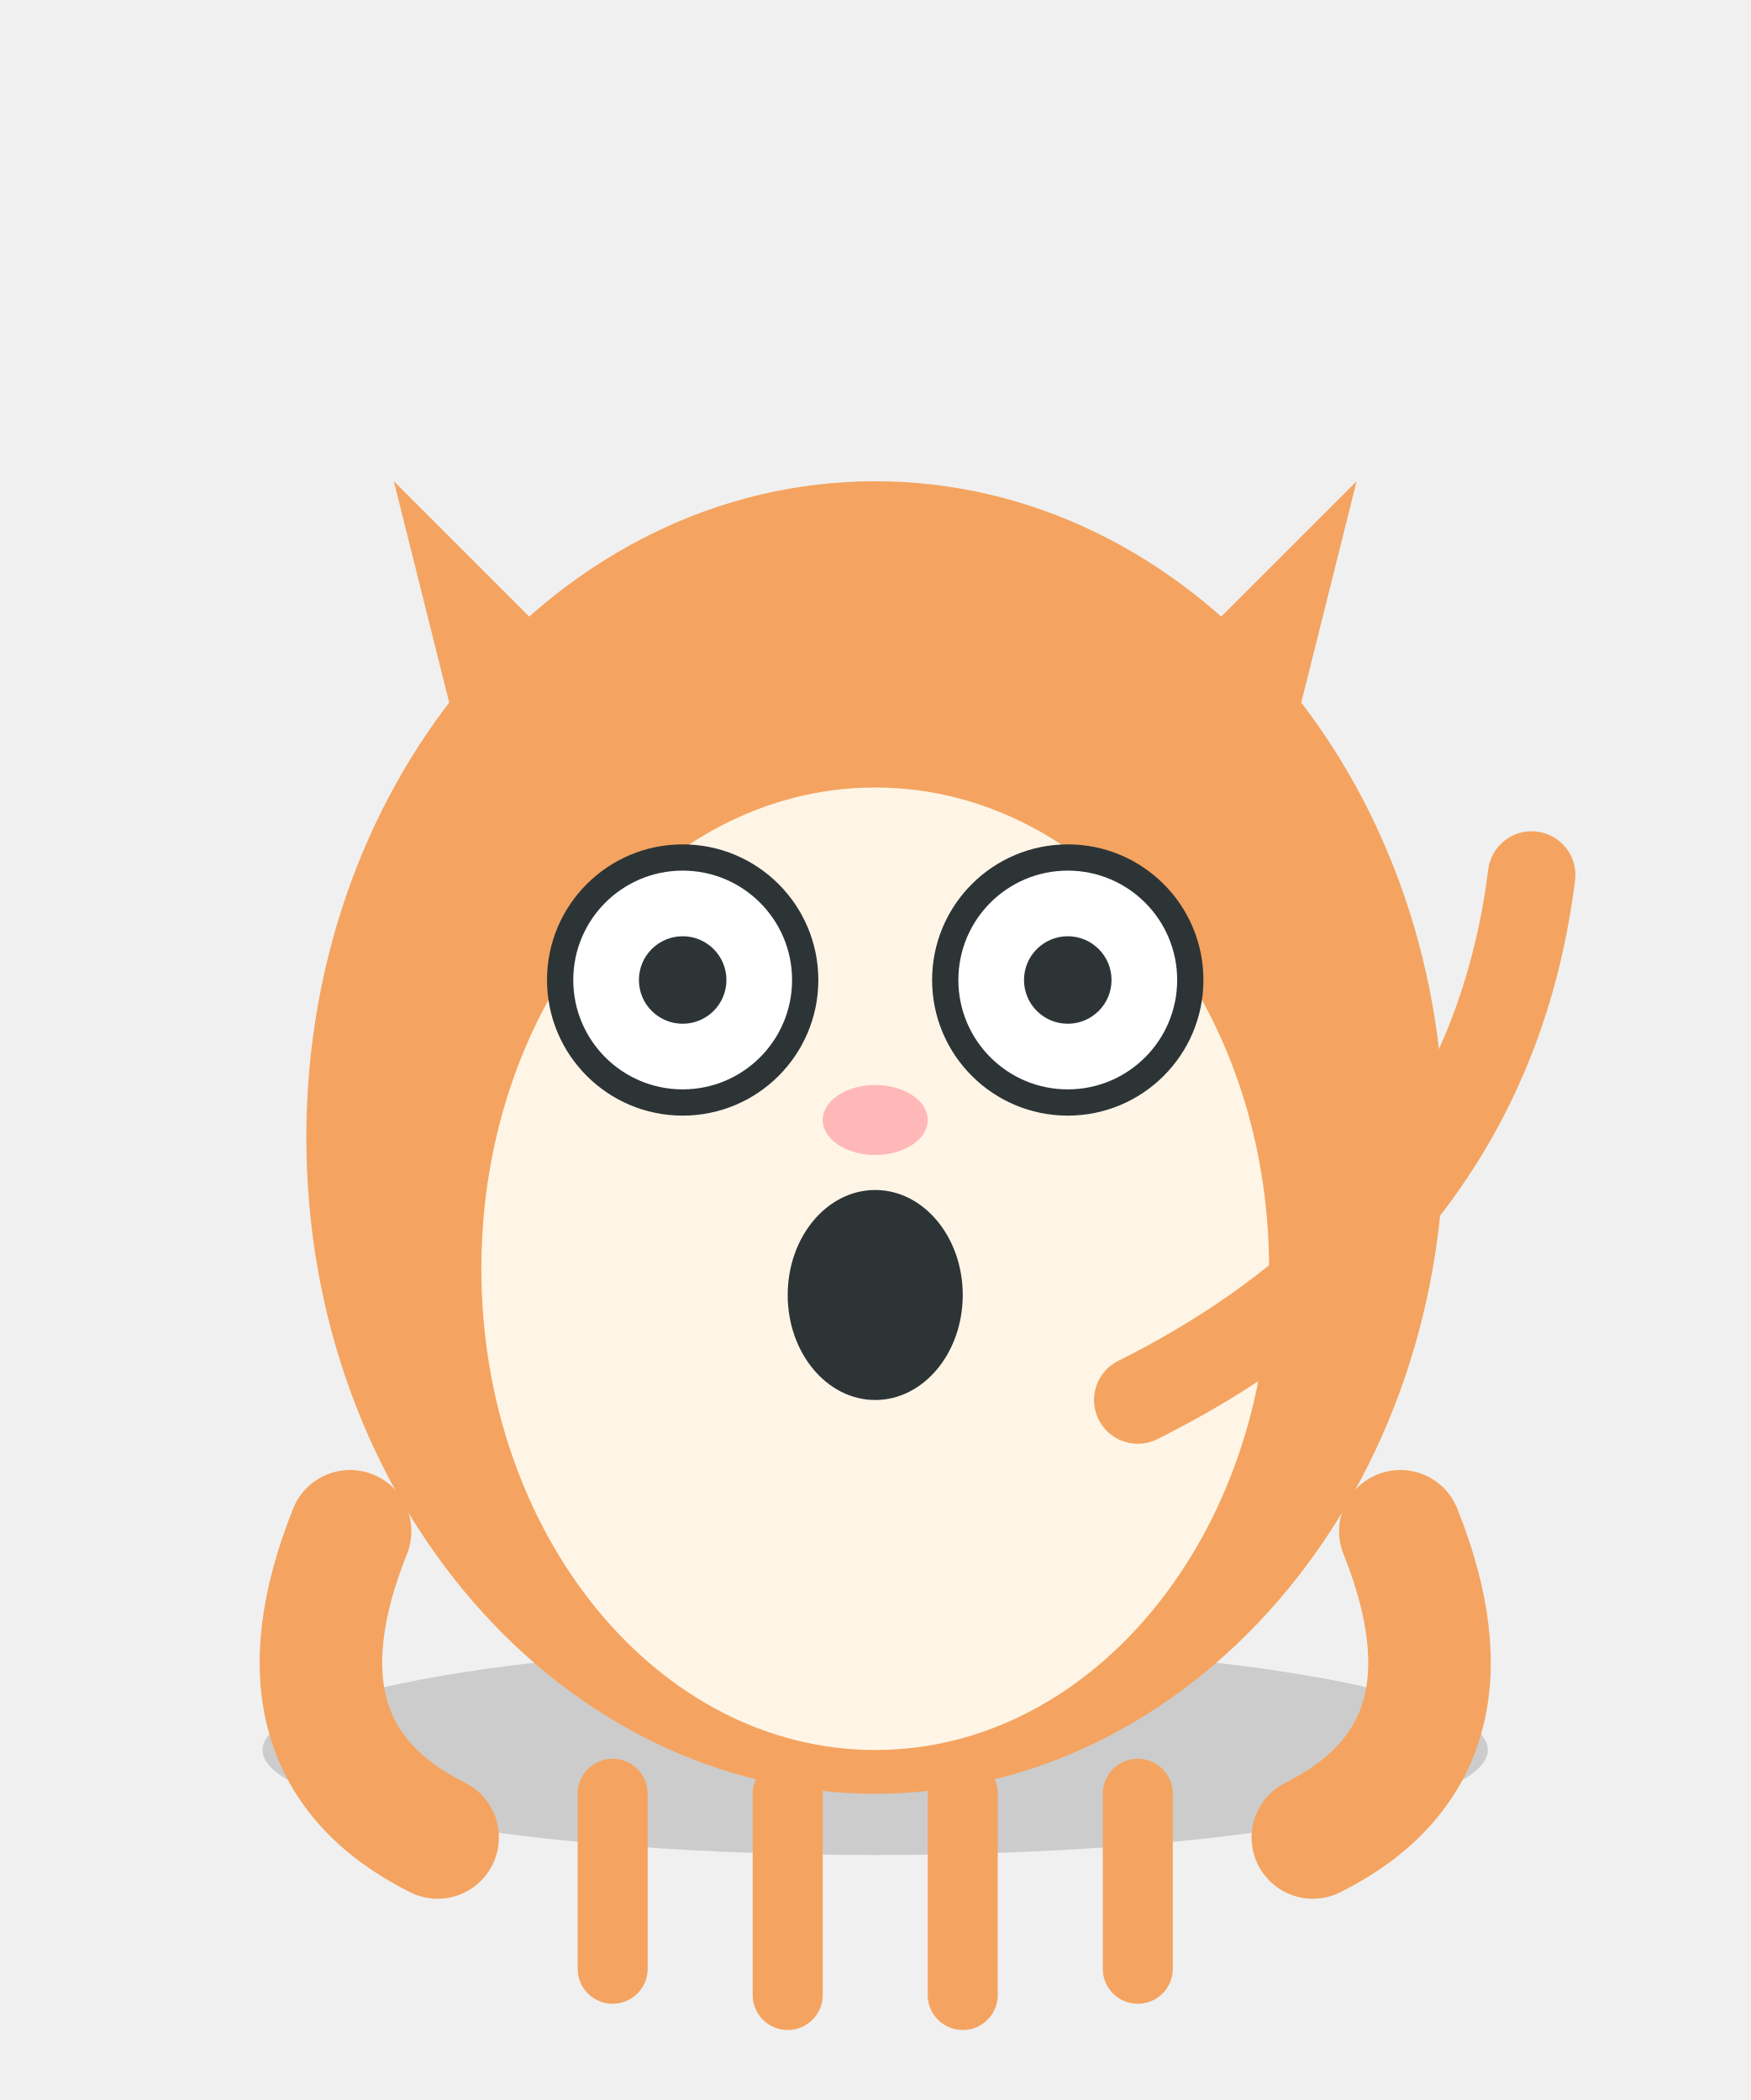
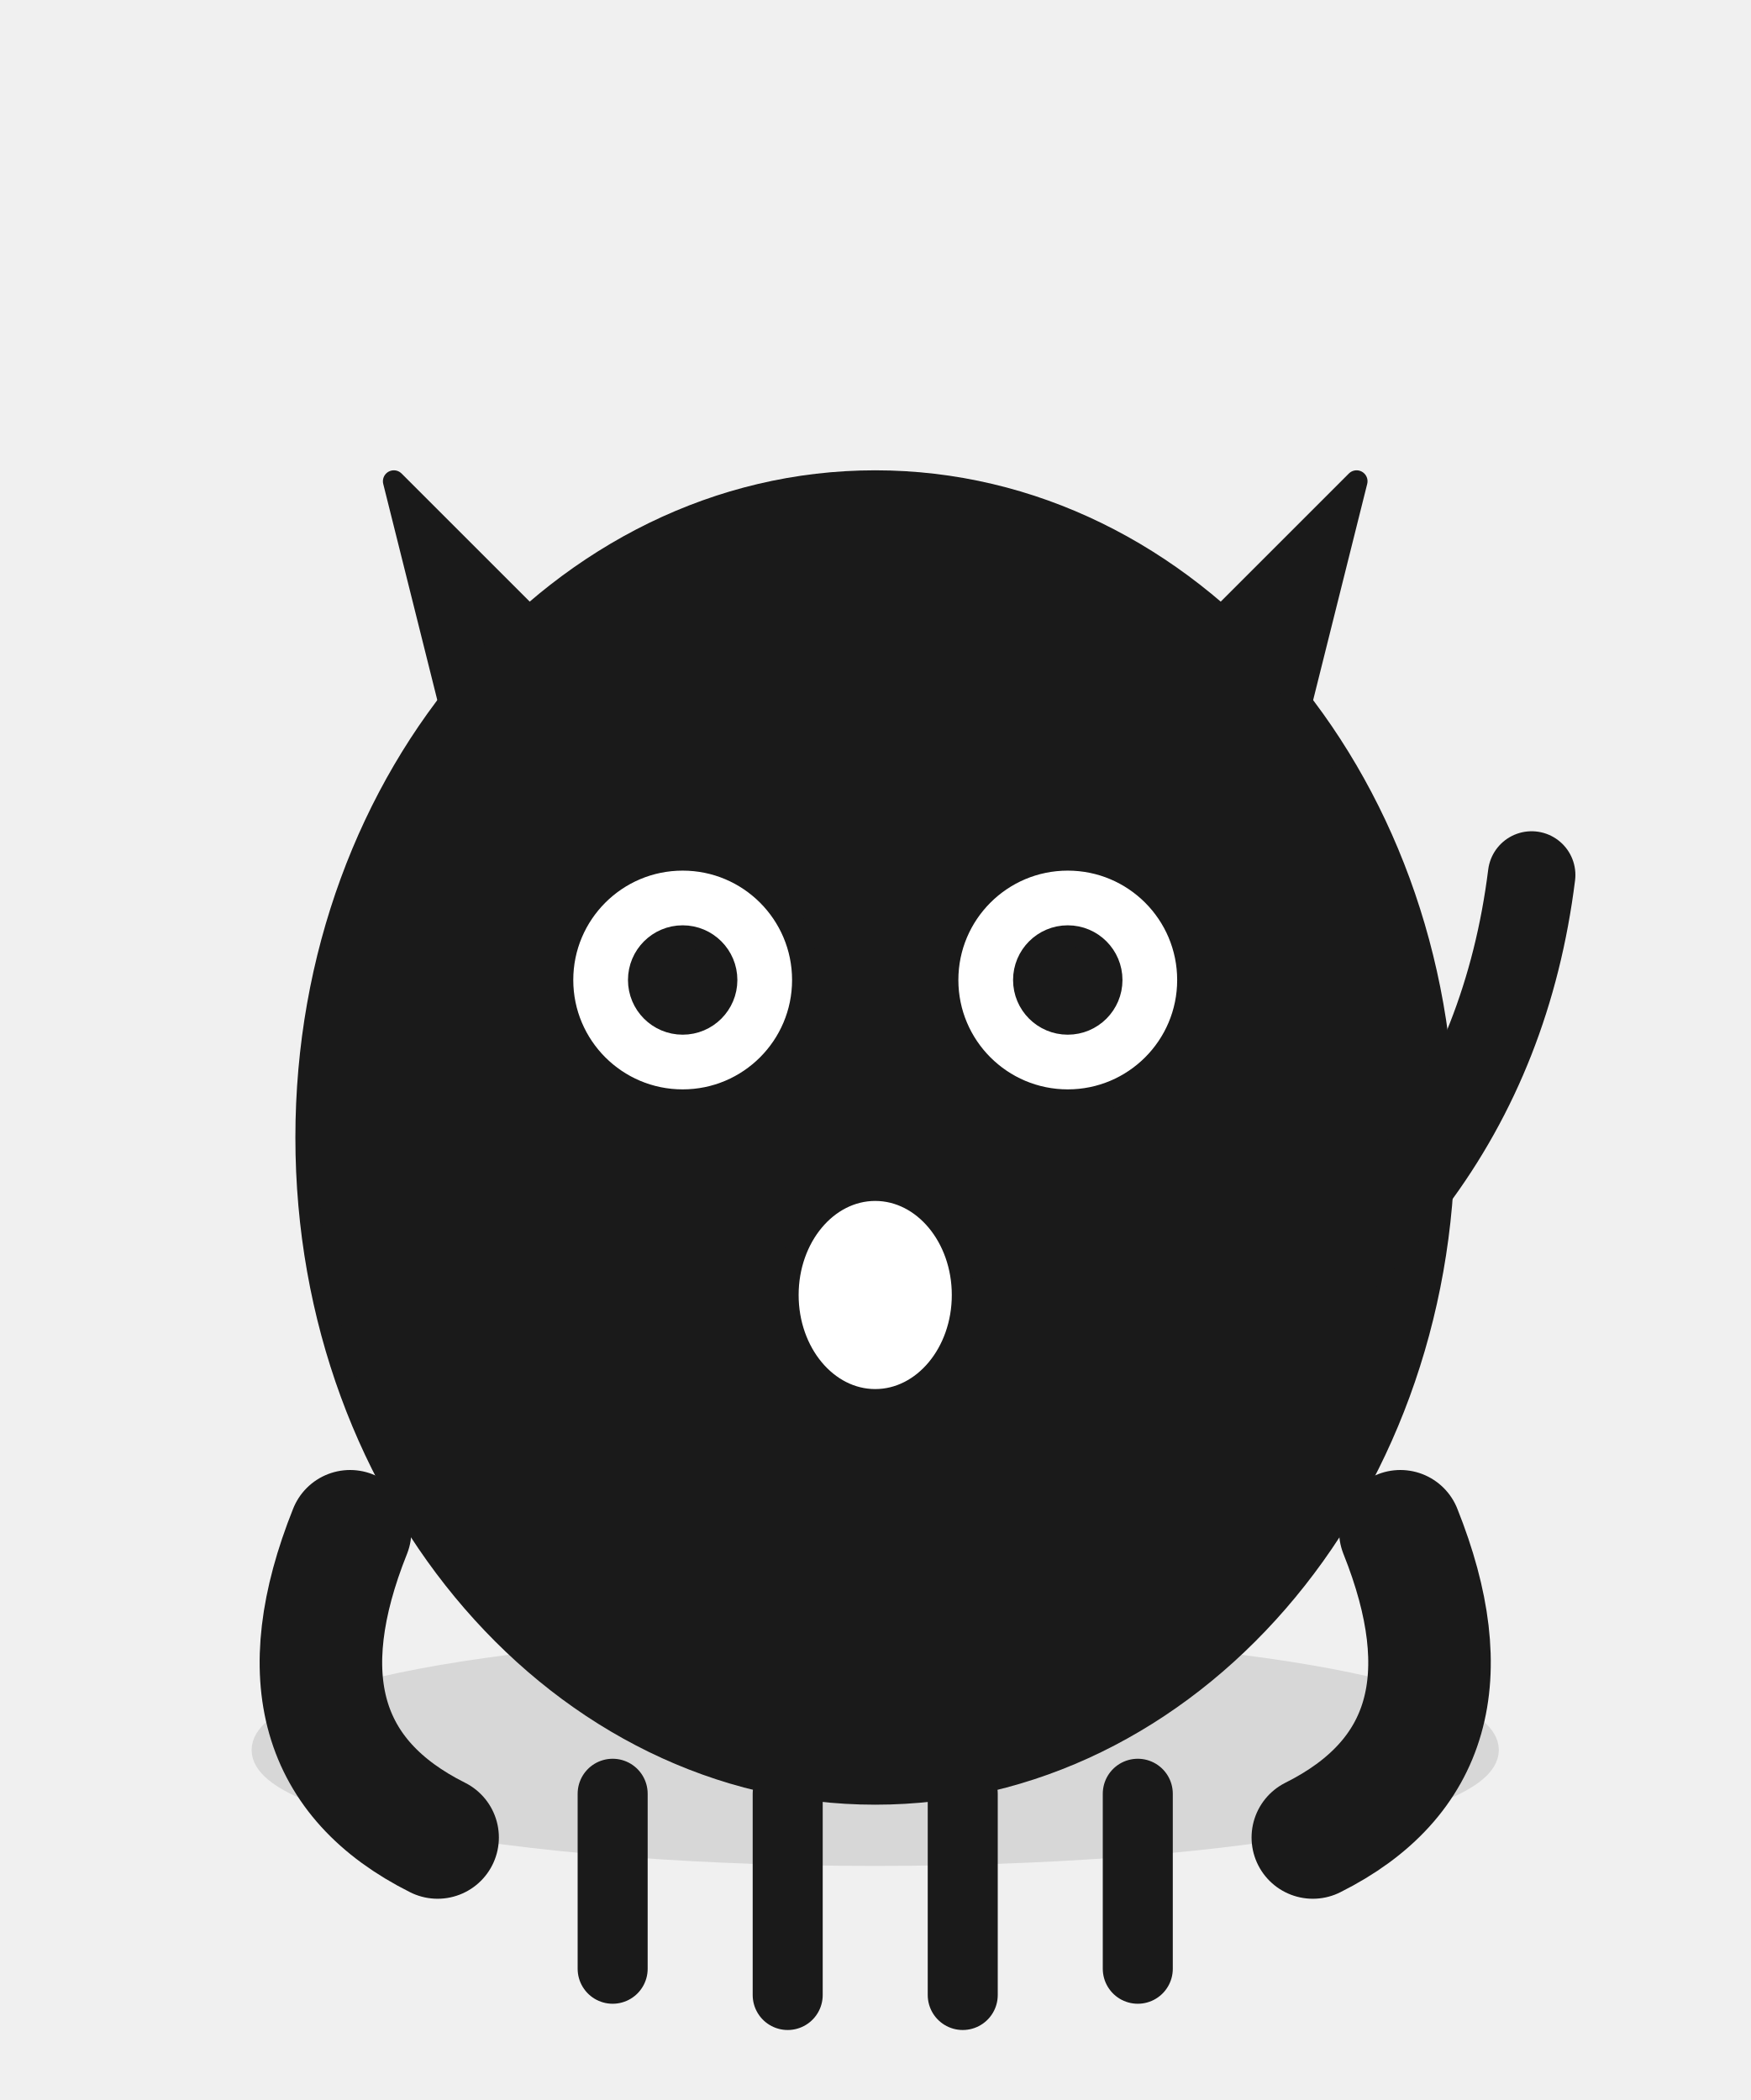
- <svg xmlns="http://www.w3.org/2000/svg" viewBox="0 0 200 240" fill="none">
-   <ellipse cx="100" cy="200" rx="70" ry="12" fill="#000" opacity="0.15" />
-   <path d="M55 95 L45 55 L70 80 Z" fill="#f4a460" />
-   <path d="M145 95 L155 55 L130 80 Z" fill="#f4a460" />
-   <ellipse cx="100" cy="130" rx="65" ry="75" fill="#f4a460" />
-   <ellipse cx="100" cy="145" rx="45" ry="55" fill="#fff5e6" />
-   <circle cx="78" cy="112" r="14" fill="#fff" stroke="#2d3436" stroke-width="3" />
-   <circle cx="122" cy="112" r="14" fill="#fff" stroke="#2d3436" stroke-width="3" />
-   <circle cx="78" cy="112" r="5" fill="#2d3436" />
-   <circle cx="122" cy="112" r="5" fill="#2d3436" />
-   <ellipse cx="100" cy="128" rx="6" ry="4" fill="#ffb8b8" />
-   <ellipse cx="100" cy="148" rx="10" ry="12" fill="#2d3436" />
-   <path d="M40 175 Q30 200 50 210" stroke="#f4a460" stroke-width="14" fill="none" stroke-linecap="round" />
-   <path d="M160 175 Q170 200 150 210" stroke="#f4a460" stroke-width="14" fill="none" stroke-linecap="round" />
-   <path d="M70 205 L70 225 M90 205 L90 228 M110 205 L110 228 M130 205 L130 225" stroke="#f4a460" stroke-width="8" stroke-linecap="round" />
-   <path d="M130 160 Q170 140 175 100" stroke="#f4a460" stroke-width="10" fill="none" stroke-linecap="round" />
+ <svg xmlns="http://www.w3.org/2000/svg" viewBox="0 0 200 240" fill="none" stroke="#1a1a1a" stroke-width="2.5" stroke-linecap="round" stroke-linejoin="round">
+   <ellipse cx="100" cy="200" rx="70" ry="12" fill="#1a1a1a" opacity="0.12" />
+   <path d="M55 95 L45 55 L70 80 Z" fill="#1a1a1a" stroke="#1a1a1a" />
+   <path d="M145 95 L155 55 L130 80 Z" fill="#1a1a1a" stroke="#1a1a1a" />
+   <ellipse cx="100" cy="130" rx="65" ry="75" fill="#1a1a1a" stroke="#1a1a1a" />
+   <circle cx="78" cy="112" r="14" fill="#fff" stroke="#1a1a1a" stroke-width="3" />
+   <circle cx="122" cy="112" r="14" fill="#fff" stroke="#1a1a1a" stroke-width="3" />
+   <circle cx="78" cy="112" r="5" fill="#1a1a1a" />
+   <circle cx="122" cy="112" r="5" fill="#1a1a1a" />
+   <ellipse cx="100" cy="148" rx="10" ry="12" fill="#fff" />
+   <path d="M40 175 Q30 200 50 210" stroke="#1a1a1a" stroke-width="14" fill="none" />
+   <path d="M160 175 Q170 200 150 210" stroke="#1a1a1a" stroke-width="14" fill="none" />
+   <path d="M70 205 L70 225 M90 205 L90 228 M110 205 L110 228 M130 205 L130 225" stroke="#1a1a1a" stroke-width="8" />
+   <path d="M130 160 Q170 140 175 100" stroke="#1a1a1a" stroke-width="10" fill="none" />
</svg>
